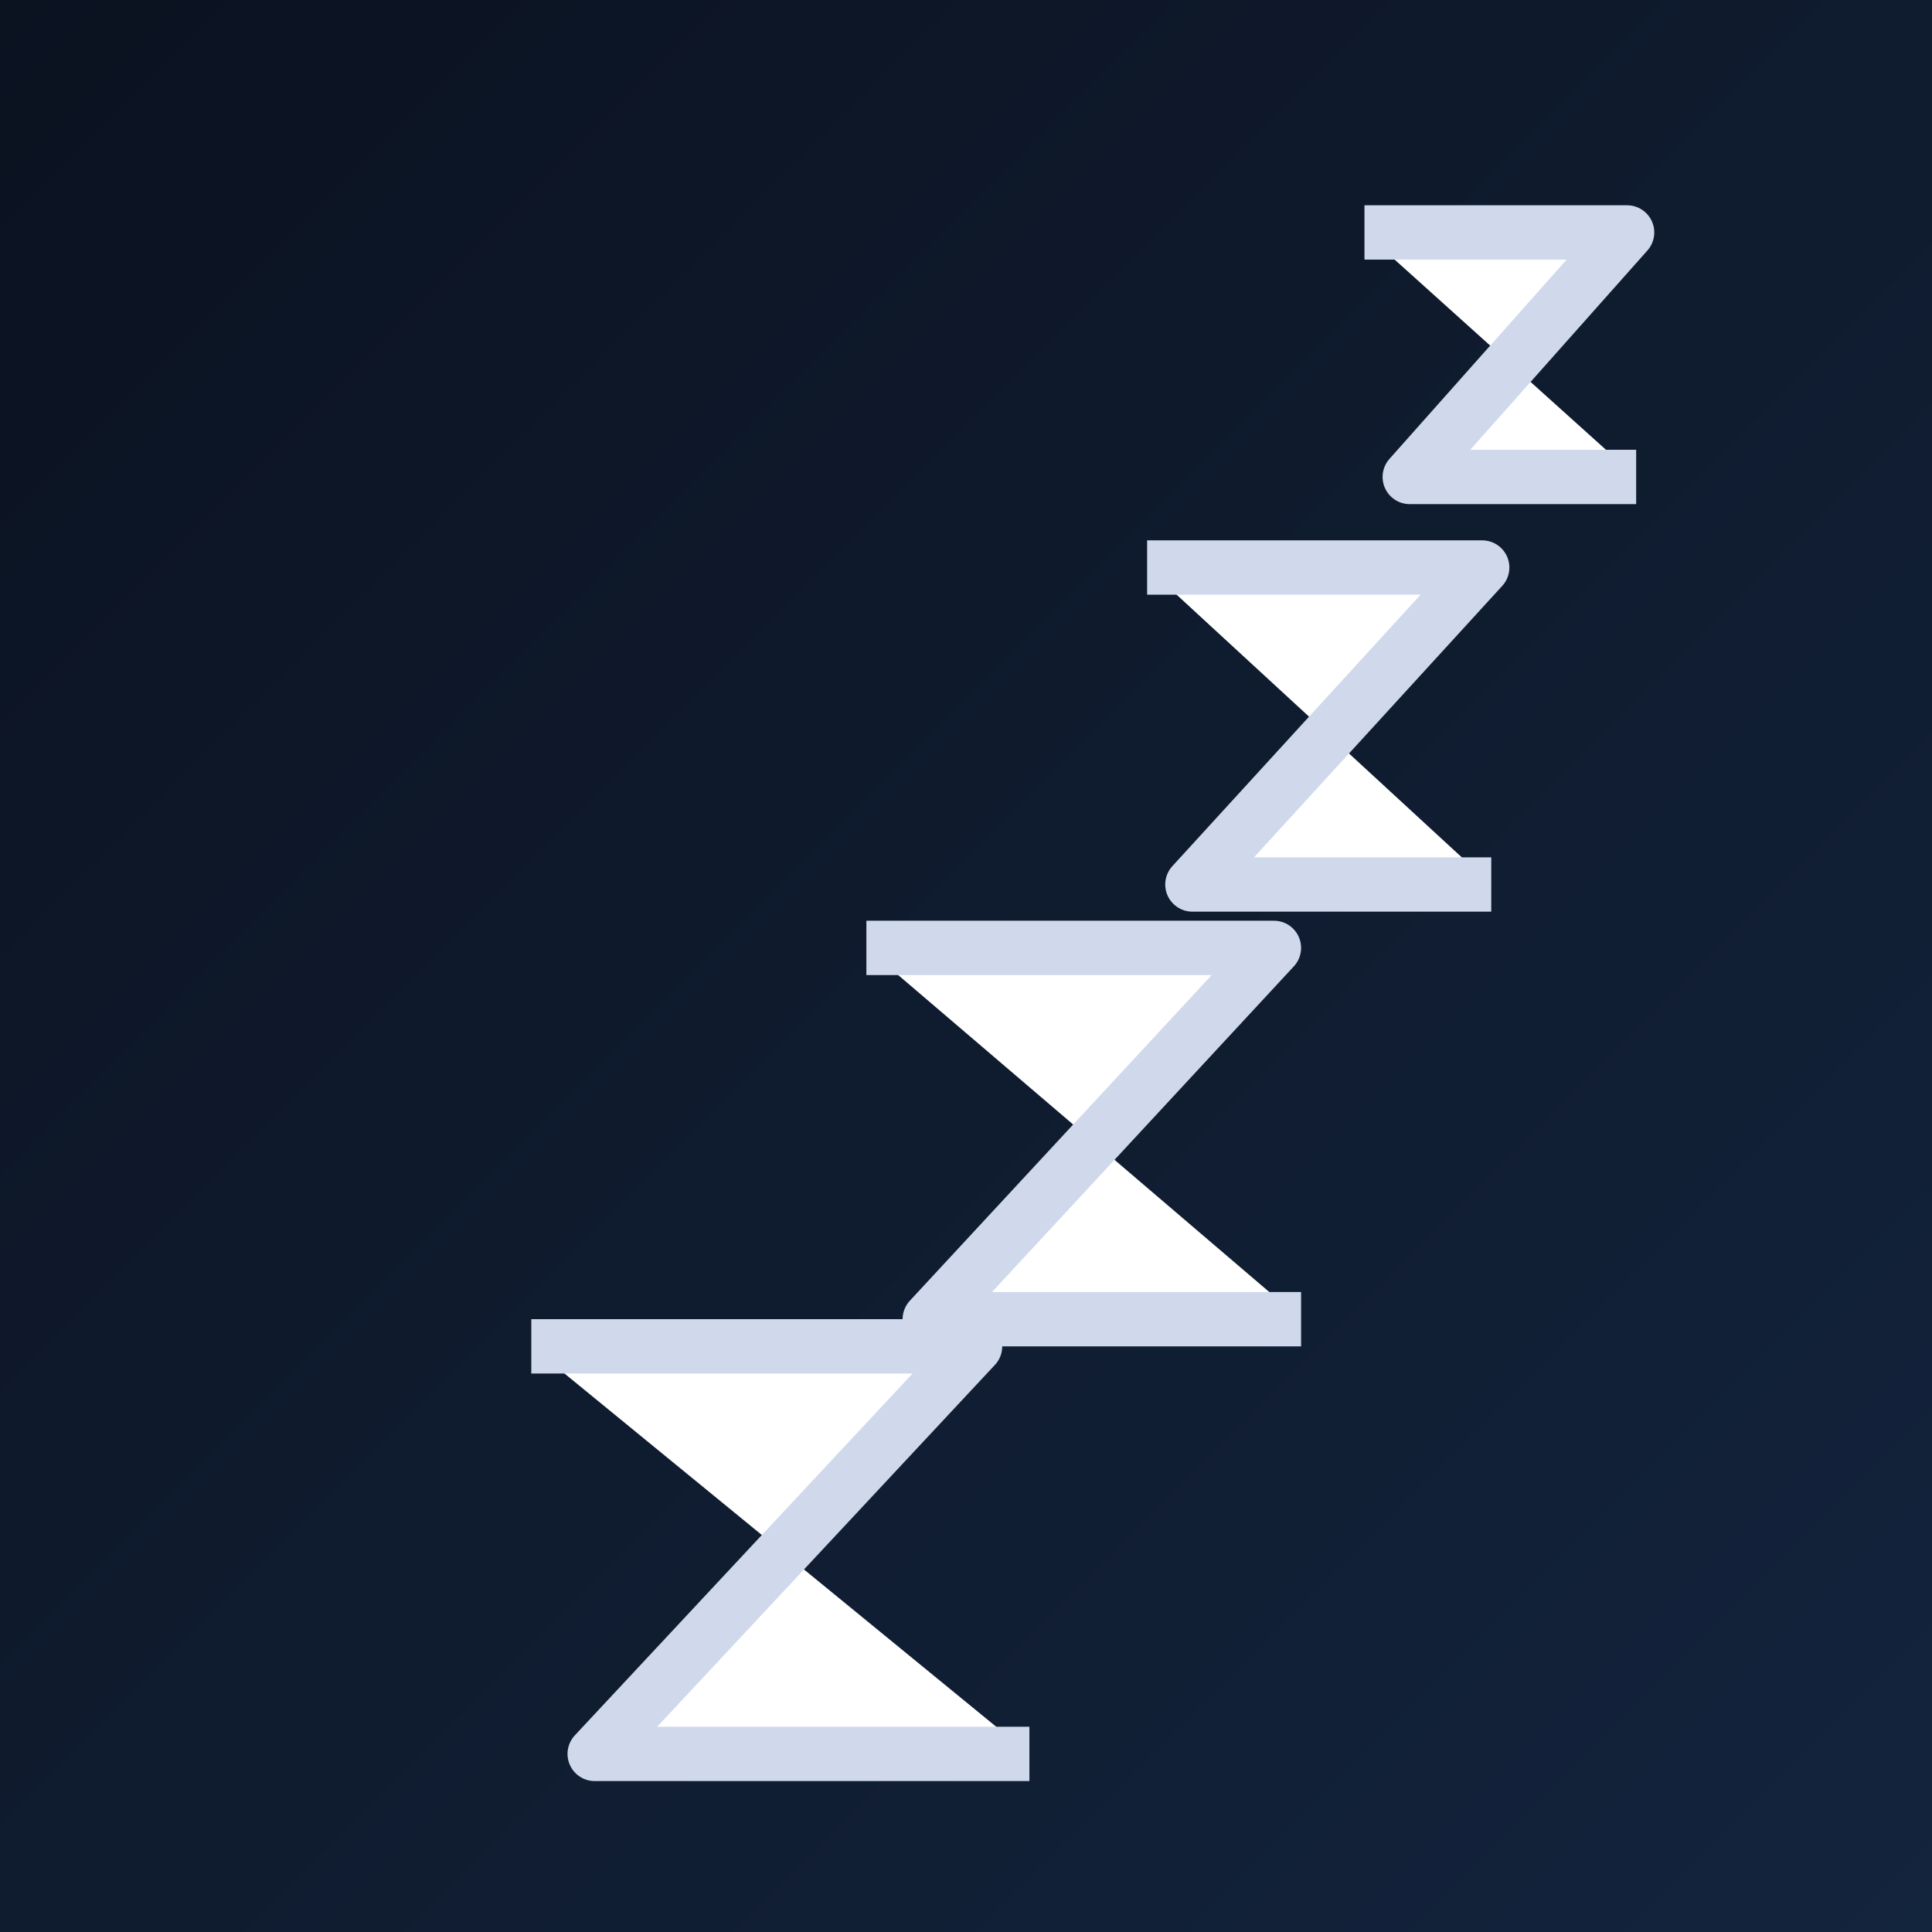
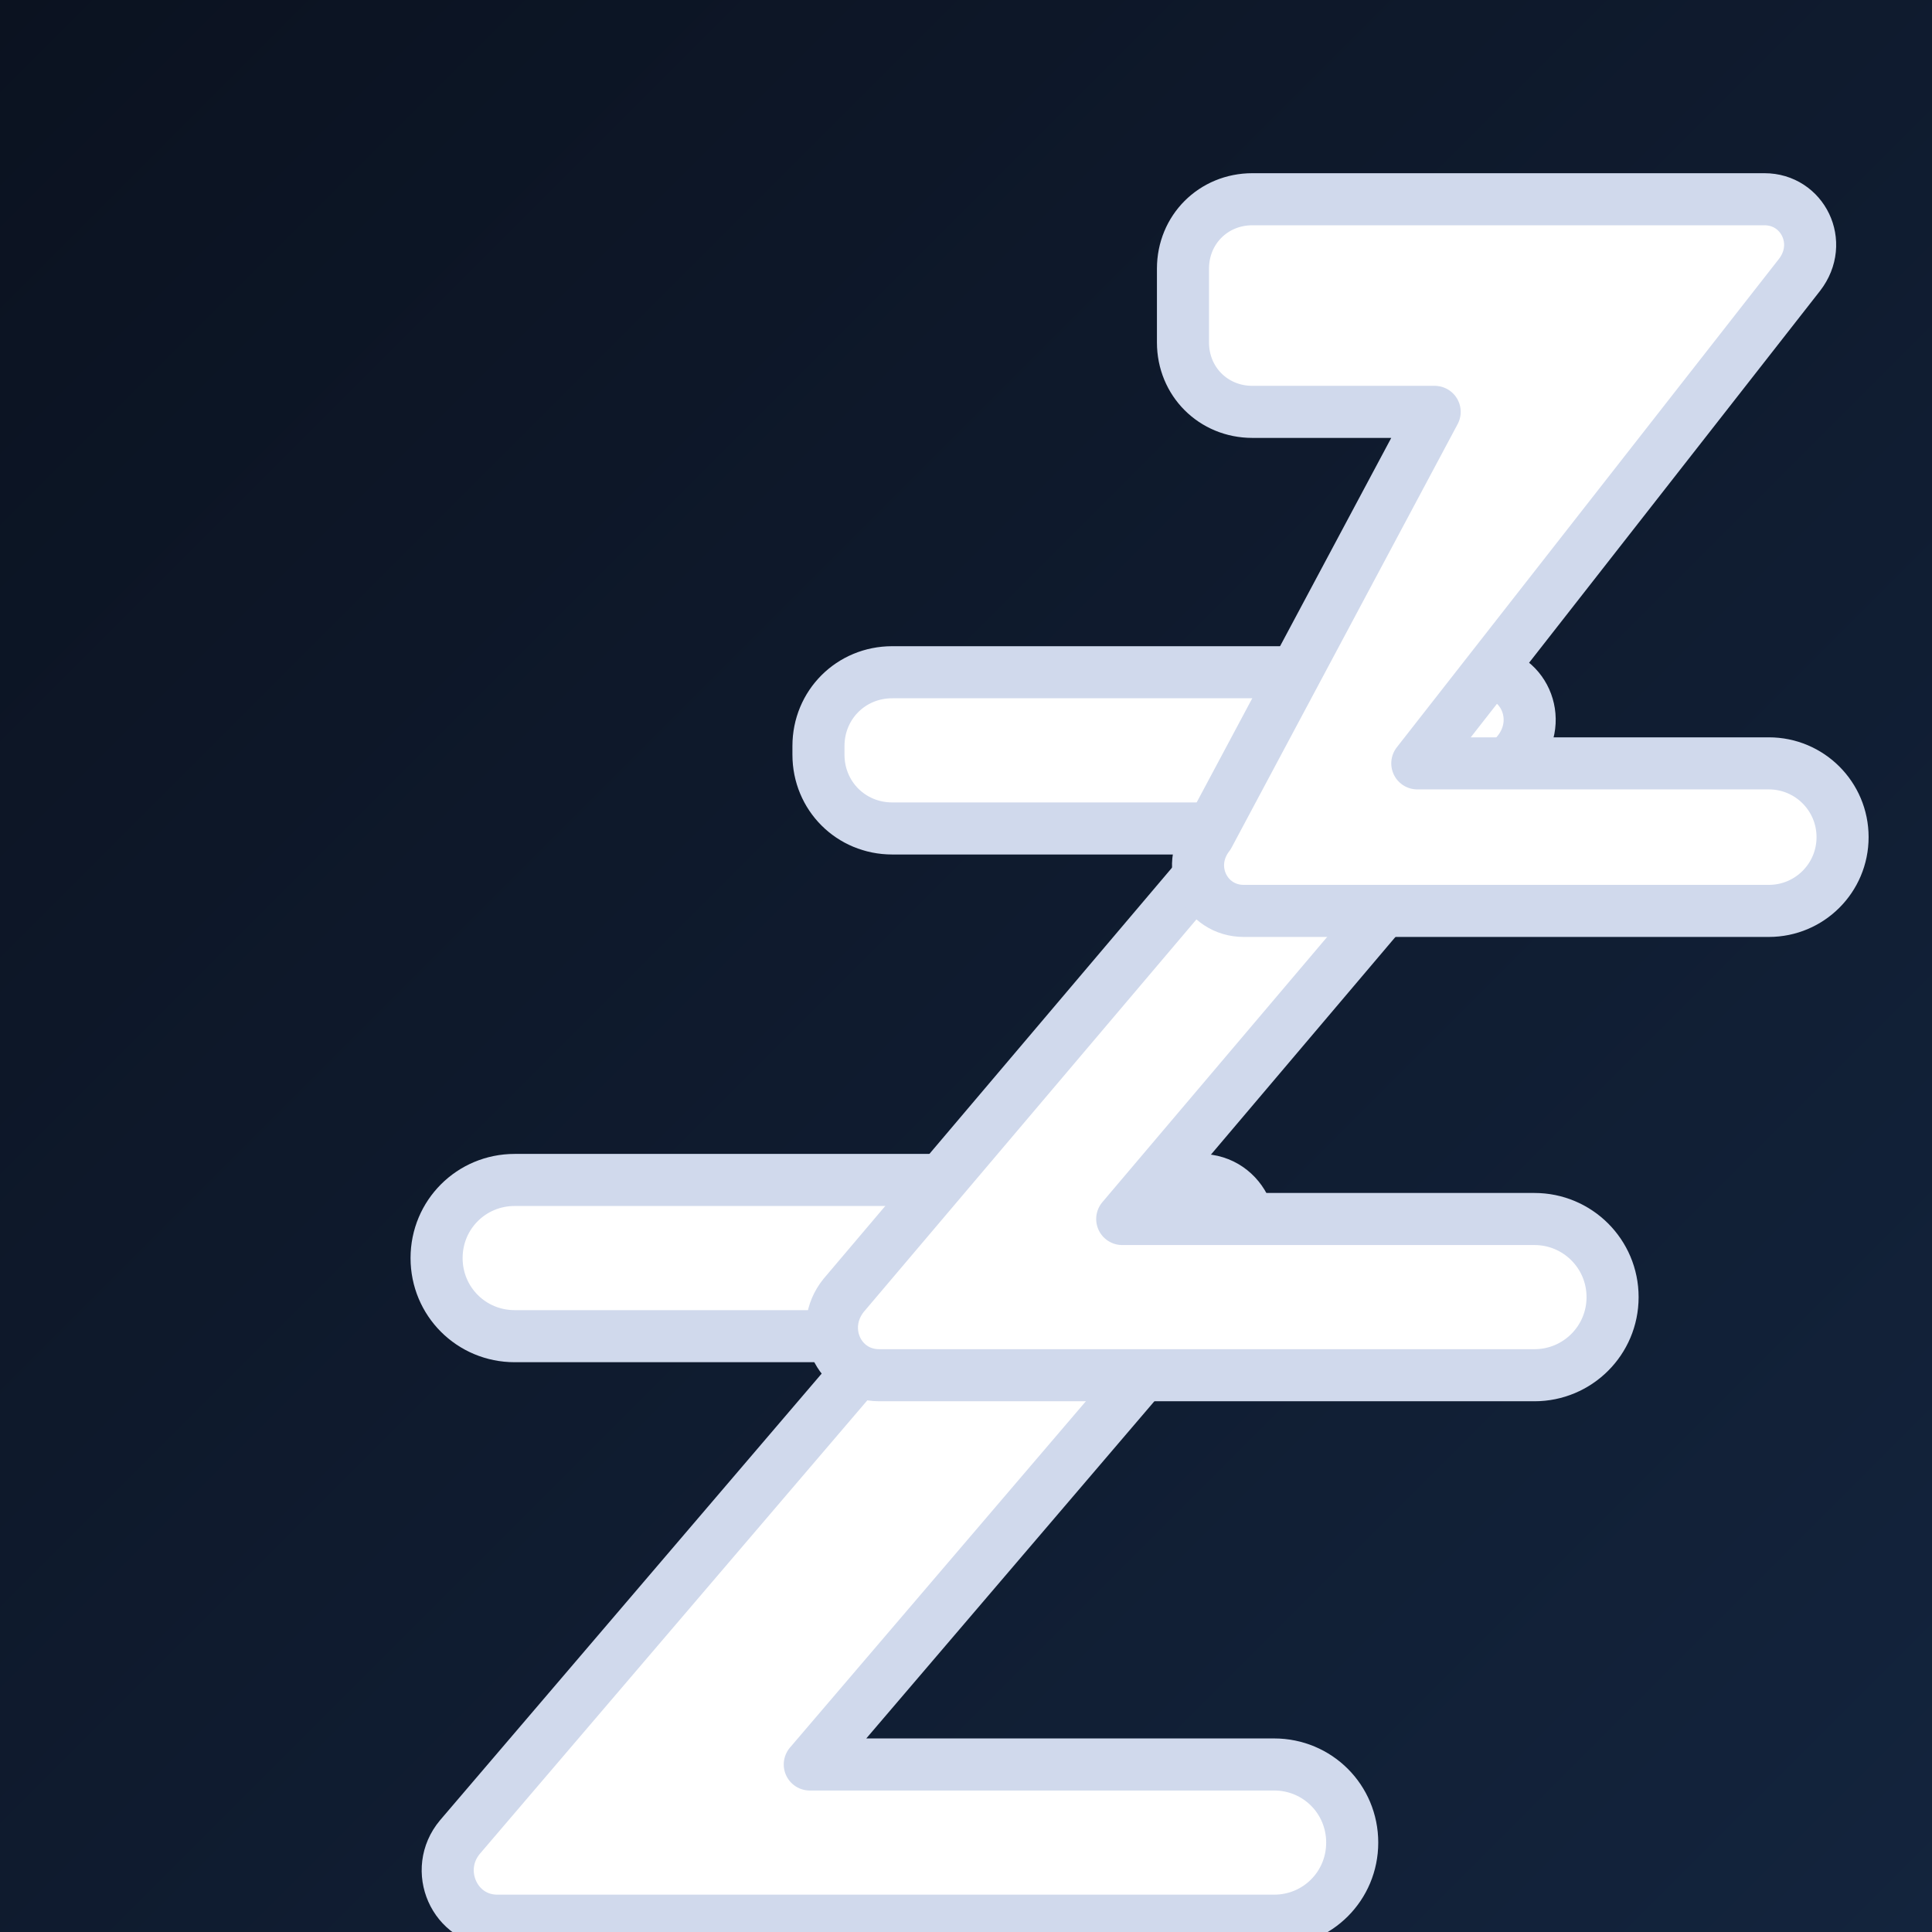
<svg xmlns="http://www.w3.org/2000/svg" viewBox="0 0 512 512" role="img" aria-label="Z letters rising like sleep">
  <defs>
    <linearGradient id="bg" x1="0" y1="0" x2="1" y2="1">
      <stop offset="0%" stop-color="#0b1220" />
      <stop offset="100%" stop-color="#13243d" />
    </linearGradient>
    <filter id="glow" x="-20%" y="-20%" width="140%" height="140%" color-interpolation-filters="sRGB">
      <feGaussianBlur stdDeviation="8" result="blur" />
      <feMerge>
        <feMergeNode in="blur" />
        <feMergeNode in="SourceGraphic" />
      </feMerge>
    </filter>
  </defs>
  <rect x="0" y="0" width="512" height="512" fill="url(#bg)" />
-   <g fill="#ffffff" stroke="#d0d9ec" stroke-width="12" stroke-linejoin="round" transform="translate(256 256) scale(1.2) translate(-256 -256)">
-     <path d="M160 340h98l-84 90h96" />
-     <path d="M234 252h90l-76 82h82" />
-     <path d="M296 168h74l-64 70h66" />
-     <path d="M344 94h58l-48 54h50" />
+   <g fill="#ffffff" stroke="#d0d9ec" stroke-width="12" stroke-linejoin="round" transform="translate(256 246) scale(1.15) translate(-256 -256)">
+     <path d="M134 332c0-10 8-18 18-18h158c9.9 0 15 11.7 8.6 19.3l-98.6 115.4h107c10 0 18 8 18 18s-8 18-18 18H148c-9.9 0-15-11.7-8.6-19.3l98.6-115.4H152c-10 0-18-8-18-18Z" />
+     <path d="M222 214c0-9.5 7.5-17 17-17h136c9.4 0 14.3 10.8 8.2 18.4L292 323h95c9.9 0 18 8 18 18s-8.1 18-18 18H236c-9.4 0-14.3-10.8-8.2-18.4l91.2-107.6H239c-9.5 0-17-7.5-17-17Z" />
+     <path d="M306 104c0-9 7-16 16-16h118c8.8 0 13.8 10 8.1 17.4L360 218h81c9.4 0 17 7.6 17 17s-7.6 17-17 17H320c-8.8 0-13.8-10-8.1-17.4L364 137h-42c-9 0-16-7-16-16Z" />
  </g>
</svg>
